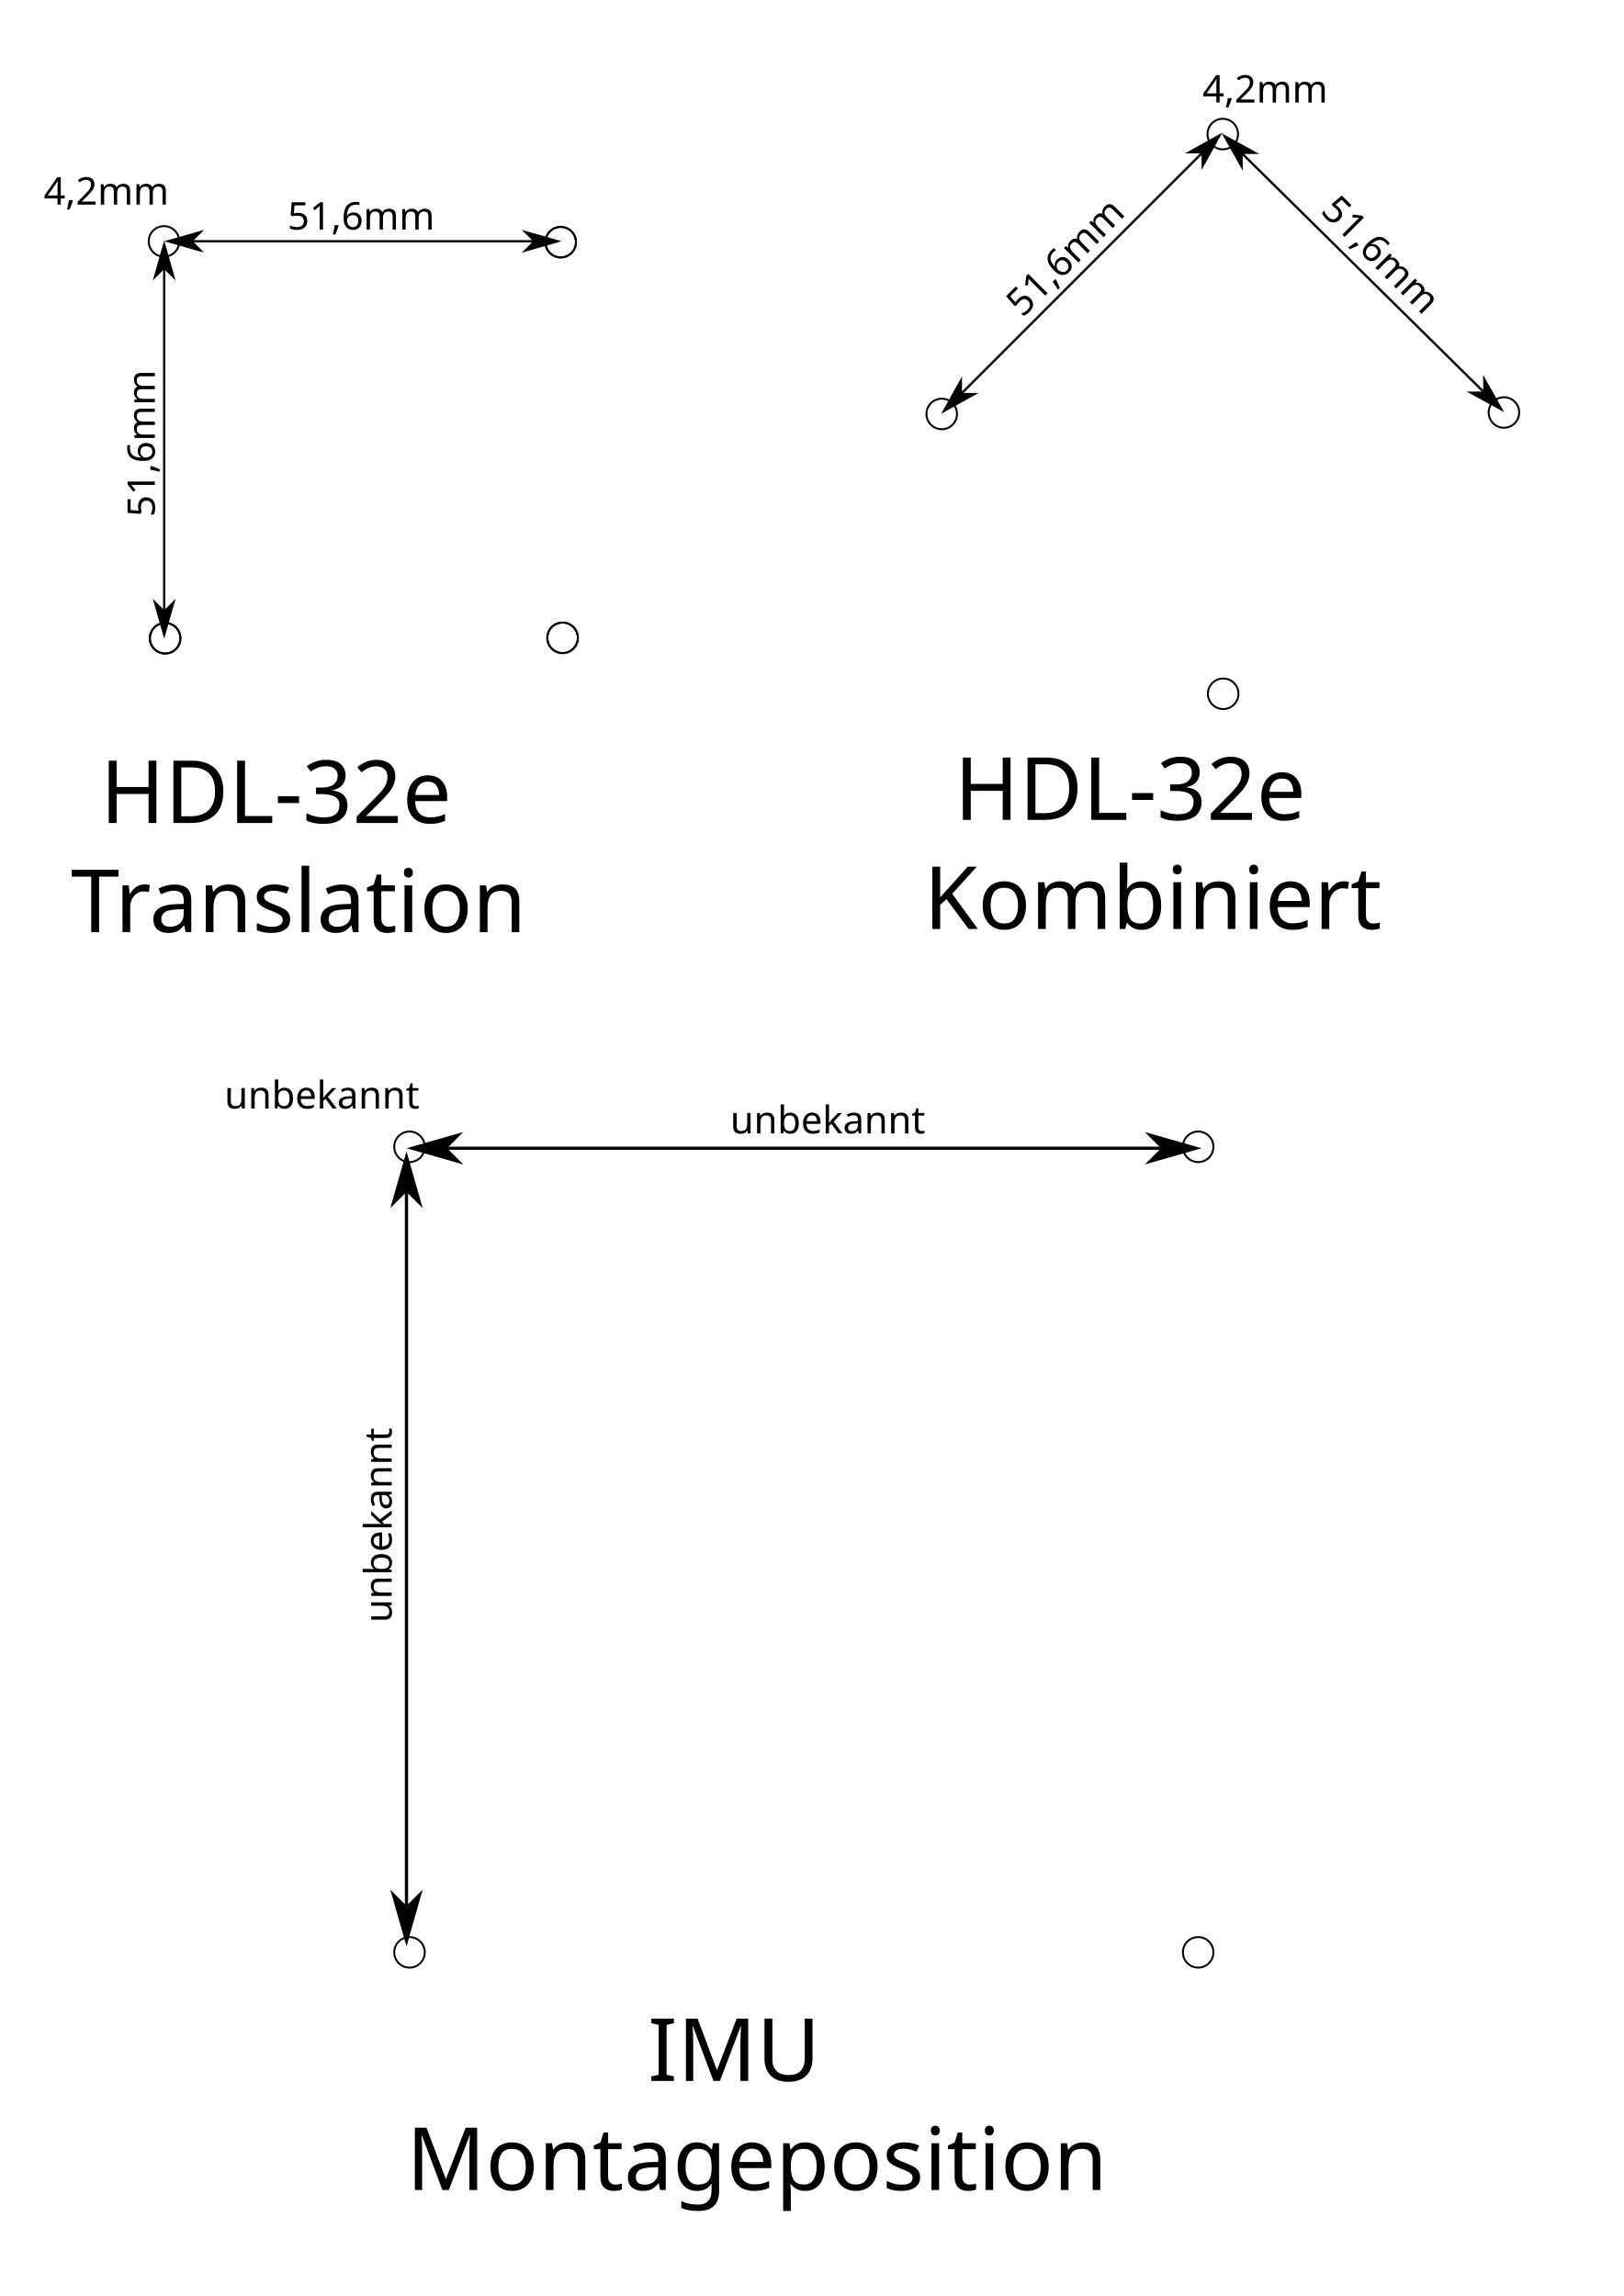
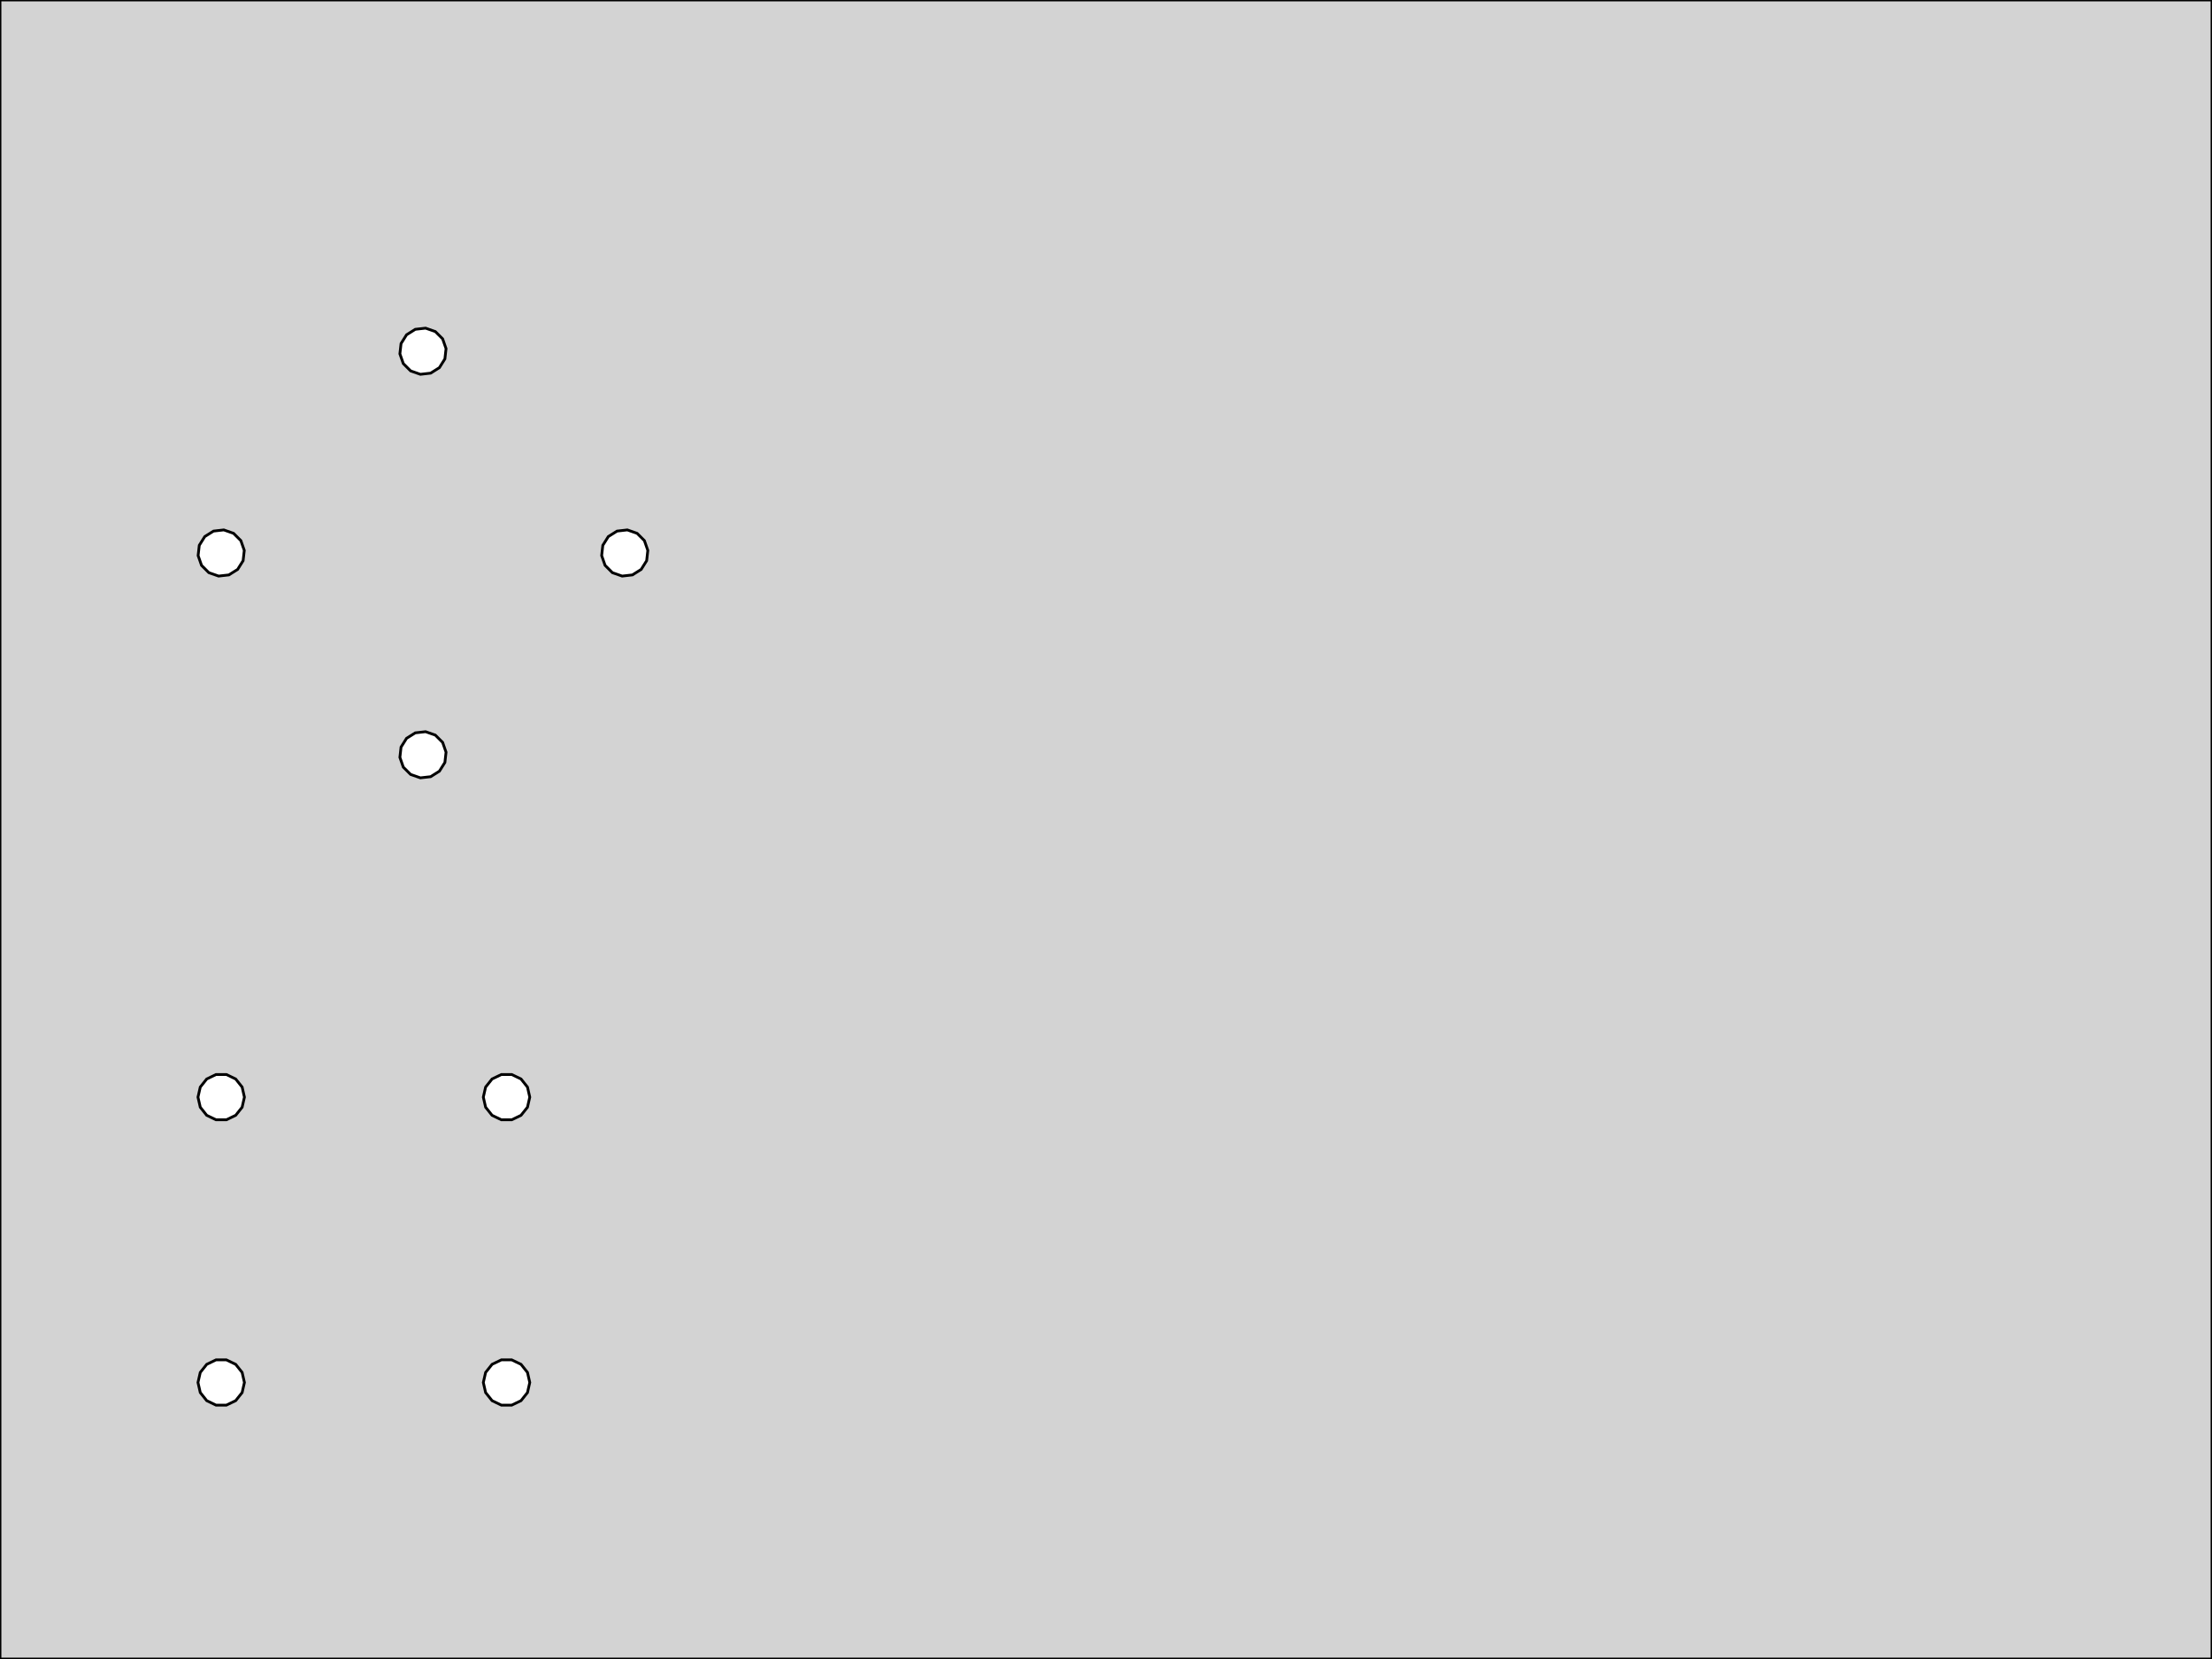
- <svg xmlns="http://www.w3.org/2000/svg" width="210mm" height="297mm" viewBox="0 0 744.094 1052.362" id="svg2" version="1.1">
-   <defs id="defs4">
-     <marker orient="auto" refY="0.0" refX="0.0" id="marker12274" style="overflow:visible;">
-       <path id="path12276" d="M 0.0,0.0 L 5.0,-5.0 L -12.5,0.0 L 5.0,5.0 L 0.0,0.0 z " style="fill-rule:evenodd;stroke:#000000;stroke-width:1pt;stroke-opacity:1;fill:#000000;fill-opacity:1" transform="scale(0.8) rotate(180) translate(12.5,0)" />
-     </marker>
-     <marker orient="auto" refY="0.0" refX="0.0" id="marker12174" style="overflow:visible">
-       <path id="path12176" d="M 0.0,0.0 L 5.0,-5.0 L -12.5,0.0 L 5.0,5.0 L 0.0,0.0 z " style="fill-rule:evenodd;stroke:#000000;stroke-width:1pt;stroke-opacity:1;fill:#000000;fill-opacity:1" transform="scale(0.8) translate(12.5,0)" />
-     </marker>
-     <marker style="overflow:visible;" id="marker11030" refX="0.0" refY="0.0" orient="auto">
-       <path transform="scale(0.8) rotate(180) translate(12.5,0)" style="fill-rule:evenodd;stroke:#000000;stroke-width:1pt;stroke-opacity:1;fill:#000000;fill-opacity:1" d="M 0.0,0.0 L 5.0,-5.0 L -12.5,0.0 L 5.0,5.0 L 0.0,0.0 z " id="path11032" />
-     </marker>
-     <marker style="overflow:visible" id="marker10942" refX="0.0" refY="0.0" orient="auto">
-       <path transform="scale(0.8) translate(12.5,0)" style="fill-rule:evenodd;stroke:#000000;stroke-width:1pt;stroke-opacity:1;fill:#000000;fill-opacity:1" d="M 0.0,0.0 L 5.0,-5.0 L -12.5,0.0 L 5.0,5.0 L 0.0,0.0 z " id="path10944" />
-     </marker>
-     <marker orient="auto" refY="0.0" refX="0.0" id="marker8616" style="overflow:visible;">
-       <path id="path8618" d="M 0.0,0.0 L 5.0,-5.0 L -12.5,0.0 L 5.0,5.0 L 0.0,0.0 z " style="fill-rule:evenodd;stroke:#000000;stroke-width:1pt;stroke-opacity:1;fill:#000000;fill-opacity:1" transform="scale(0.8) rotate(180) translate(12.5,0)" />
-     </marker>
-     <marker orient="auto" refY="0.0" refX="0.0" id="marker8540" style="overflow:visible">
-       <path id="path8542" d="M 0.0,0.0 L 5.0,-5.0 L -12.5,0.0 L 5.0,5.0 L 0.0,0.0 z " style="fill-rule:evenodd;stroke:#000000;stroke-width:1pt;stroke-opacity:1;fill:#000000;fill-opacity:1" transform="scale(0.8) translate(12.5,0)" />
-     </marker>
-     <marker style="overflow:visible;" id="marker5072" refX="0.0" refY="0.0" orient="auto">
-       <path transform="scale(0.8) rotate(180) translate(12.5,0)" style="fill-rule:evenodd;stroke:#000000;stroke-width:1pt;stroke-opacity:1;fill:#000000;fill-opacity:1" d="M 0.0,0.0 L 5.0,-5.0 L -12.5,0.0 L 5.0,5.0 L 0.0,0.0 z " id="path5074" />
-     </marker>
-     <marker style="overflow:visible" id="marker5032" refX="0.0" refY="0.0" orient="auto">
-       <path transform="scale(0.8) translate(12.5,0)" style="fill-rule:evenodd;stroke:#000000;stroke-width:1pt;stroke-opacity:1;fill:#000000;fill-opacity:1" d="M 0.0,0.0 L 5.0,-5.0 L -12.5,0.0 L 5.0,5.0 L 0.0,0.0 z " id="path5034" />
-     </marker>
-     <marker style="overflow:visible;" id="marker4801" refX="0.0" refY="0.0" orient="auto">
-       <path transform="scale(0.8) rotate(180) translate(12.5,0)" style="fill-rule:evenodd;stroke:#000000;stroke-width:1pt;stroke-opacity:1;fill:#000000;fill-opacity:1" d="M 0.0,0.0 L 5.0,-5.0 L -12.5,0.0 L 5.0,5.0 L 0.0,0.0 z " id="path4803" />
-     </marker>
-     <marker style="overflow:visible" id="marker4773" refX="0.0" refY="0.0" orient="auto">
-       <path transform="scale(0.8) translate(12.5,0)" style="fill-rule:evenodd;stroke:#000000;stroke-width:1pt;stroke-opacity:1;fill:#000000;fill-opacity:1" d="M 0.0,0.0 L 5.0,-5.0 L -12.5,0.0 L 5.0,5.0 L 0.0,0.0 z " id="path4775" />
-     </marker>
-     <marker orient="auto" refY="0.0" refX="0.0" id="Arrow1Lend" style="overflow:visible;">
-       <path id="path4392" d="M 0.0,0.0 L 5.0,-5.0 L -12.5,0.0 L 5.0,5.0 L 0.0,0.0 z " style="fill-rule:evenodd;stroke:#000000;stroke-width:1pt;stroke-opacity:1;fill:#000000;fill-opacity:1" transform="scale(0.8) rotate(180) translate(12.5,0)" />
-     </marker>
-     <marker orient="auto" refY="0.0" refX="0.0" id="Arrow1Lstart" style="overflow:visible">
-       <path id="path4389" d="M 0.0,0.0 L 5.0,-5.0 L -12.5,0.0 L 5.0,5.0 L 0.0,0.0 z " style="fill-rule:evenodd;stroke:#000000;stroke-width:1pt;stroke-opacity:1;fill:#000000;fill-opacity:1" transform="scale(0.8) translate(12.5,0)" />
-     </marker>
-   </defs>
-   <g id="layer1">
-     <rect style="fill:none" id="rect4146" width="81.429" height="14.286" x="322.857" y="219.505" />
-     <circle style="fill:none;stroke:#000000;stroke-width:0.885;stroke-opacity:1" id="path4148" cx="75.676" cy="-292.537" r="6.998" transform="scale(1,-1)" />
-     <circle r="6.998" cy="-292.347" cx="257.819" id="circle4196" style="fill:none;stroke:#000000;stroke-width:0.885;stroke-opacity:1" transform="scale(1,-1)" />
-     <circle style="fill:none;stroke:#000000;stroke-width:0.885;stroke-opacity:1" id="circle4198" cx="256.95" cy="-110.996" r="6.998" transform="scale(1,-1)" />
-     <circle id="circle4200" style="fill:none;stroke:#000000;stroke-width:0.885;stroke-opacity:1" transform="scale(1,-1)" r="6.998" cy="-110.639" cx="75.164" />
-     <circle transform="matrix(0.7071068,-0.7071068,-0.7071068,-0.7071068,0,0)" r="6.998" cy="-621.221" cx="171.511" id="circle4202" style="fill:none;stroke:#000000;stroke-width:0.885;stroke-opacity:1" />
-     <circle transform="matrix(0.7071068,-0.7071068,-0.7071068,-0.7071068,0,0)" style="fill:none;stroke:#000000;stroke-width:0.885;stroke-opacity:1" id="circle4204" cx="353.654" cy="-621.031" r="6.998" />
-     <circle transform="matrix(0.7071068,-0.7071068,-0.7071068,-0.7071068,0,0)" r="6.998" cy="-439.68" cx="352.784" id="circle4206" style="fill:none;stroke:#000000;stroke-width:0.885;stroke-opacity:1" />
-     <circle transform="matrix(0.7071068,-0.7071068,-0.7071068,-0.7071068,0,0)" style="fill:none;stroke:#000000;stroke-width:0.885;stroke-opacity:1" id="circle4208" cx="170.998" cy="-439.323" r="6.998" />
-     <text xml:space="preserve" style="font-style:normal;font-weight:normal;font-size:40px;line-height:125%;font-family:sans-serif;letter-spacing:0px;word-spacing:0px;fill:#000000;fill-opacity:1;stroke:none;stroke-width:1px;stroke-linecap:butt;stroke-linejoin:miter;stroke-opacity:1" x="372.857" y="953.791" id="text4236">
-       <tspan id="tspan4238" x="372.857" y="953.791" style="font-style:normal;font-variant:normal;font-weight:normal;font-stretch:normal;font-size:40px;line-height:125%;font-family:sans-serif;-inkscape-font-specification:'sans-serif, Normal';text-align:center;writing-mode:lr-tb;text-anchor:middle">IMU</tspan>
-       <tspan x="372.857" y="1003.791" id="tspan4242" style="font-style:normal;font-variant:normal;font-weight:normal;font-stretch:normal;font-size:40px;line-height:125%;font-family:sans-serif;-inkscape-font-specification:'sans-serif, Normal';text-align:center;writing-mode:lr-tb;text-anchor:middle">Montageposition</tspan>
-     </text>
-     <text xml:space="preserve" style="font-style:normal;font-weight:normal;font-size:40px;line-height:125%;font-family:sans-serif;letter-spacing:0px;word-spacing:0px;fill:#000000;fill-opacity:1;stroke:none;stroke-width:1px;stroke-linecap:butt;stroke-linejoin:miter;stroke-opacity:1" x="162.857" y="377.219" id="text4244">
-       <tspan id="tspan4246" x="162.857" y="377.219" style="font-style:normal;font-variant:normal;font-weight:normal;font-stretch:normal;font-size:40px;line-height:125%;font-family:sans-serif;-inkscape-font-specification:'sans-serif, Normal';text-align:center;writing-mode:lr-tb;text-anchor:middle">HDL-32e</tspan>
-       <tspan x="162.857" y="427.219" id="tspan4248" style="font-style:normal;font-variant:normal;font-weight:normal;font-stretch:normal;font-size:40px;line-height:125%;font-family:sans-serif;-inkscape-font-specification:'sans-serif, Normal';text-align:center;writing-mode:lr-tb;text-anchor:middle">Translation</tspan>
-     </text>
-     <text xml:space="preserve" style="font-style:normal;font-weight:normal;font-size:40px;line-height:125%;font-family:sans-serif;letter-spacing:0px;word-spacing:0px;fill:#000000;fill-opacity:1;stroke:none;stroke-width:1px;stroke-linecap:butt;stroke-linejoin:miter;stroke-opacity:1" x="554.286" y="375.791" id="text4260">
-       <tspan id="tspan4262" x="554.286" y="375.791" style="font-style:normal;font-variant:normal;font-weight:normal;font-stretch:normal;font-size:40px;line-height:125%;font-family:sans-serif;-inkscape-font-specification:'sans-serif, Normal';text-align:center;writing-mode:lr-tb;text-anchor:middle">HDL-32e</tspan>
-       <tspan x="554.286" y="425.791" id="tspan4264" style="font-style:normal;font-variant:normal;font-weight:normal;font-stretch:normal;font-size:40px;line-height:125%;font-family:sans-serif;-inkscape-font-specification:'sans-serif, Normal';text-align:center;writing-mode:lr-tb;text-anchor:middle">Kombiniert</tspan>
-     </text>
-     <text xml:space="preserve" style="font-style:normal;font-weight:normal;font-size:40px;line-height:125%;font-family:sans-serif;letter-spacing:0px;word-spacing:0px;fill:#000000;fill-opacity:1;stroke:none;stroke-width:1px;stroke-linecap:butt;stroke-linejoin:miter;stroke-opacity:1" x="20" y="93.791" id="text4266">
-       <tspan id="tspan4268" x="20" y="93.791" style="font-style:normal;font-variant:normal;font-weight:normal;font-stretch:normal;font-size:17.5px;line-height:125%;font-family:sans-serif;-inkscape-font-specification:'sans-serif, Normal';text-align:start;writing-mode:lr-tb;text-anchor:start">4,2mm</tspan>
-     </text>
-     <text xml:space="preserve" style="font-style:normal;font-variant:normal;font-weight:normal;font-stretch:normal;font-size:17.5px;line-height:125%;font-family:sans-serif;-inkscape-font-specification:'sans-serif, Normal';text-align:start;letter-spacing:0px;word-spacing:0px;writing-mode:lr-tb;text-anchor:start;fill:#000000;fill-opacity:1;stroke:none;stroke-width:1px;stroke-linecap:butt;stroke-linejoin:miter;stroke-opacity:1" x="102.857" y="508.077" id="text4379">
-       <tspan id="tspan4381" x="102.857" y="508.077">unbekannt</tspan>
-     </text>
-     <path style="fill:none;fill-rule:evenodd;stroke:#000000;stroke-width:1.031px;stroke-linecap:butt;stroke-linejoin:miter;stroke-opacity:1;marker-start:url(#Arrow1Lstart);marker-end:url(#Arrow1Lend)" d="m 77.258,110.576 178.163,0" id="path4383" />
-     <text xml:space="preserve" style="font-style:normal;font-weight:normal;font-size:40px;line-height:125%;font-family:sans-serif;letter-spacing:0px;word-spacing:0px;fill:#000000;fill-opacity:1;stroke:none;stroke-width:1px;stroke-linecap:butt;stroke-linejoin:miter;stroke-opacity:1" x="131.786" y="105.219" id="text4715">
-       <tspan id="tspan4717" x="131.786" y="105.219" style="font-style:normal;font-variant:normal;font-weight:normal;font-stretch:normal;font-size:17.5px;line-height:125%;font-family:sans-serif;-inkscape-font-specification:'sans-serif, Normal';text-align:start;writing-mode:lr-tb;text-anchor:start">51,6mm</tspan>
-     </text>
-     <path id="path4767" d="M 432.779,188.18 558.734,62.224" style="fill:none;fill-rule:evenodd;stroke:#000000;stroke-width:1.063px;stroke-linecap:butt;stroke-linejoin:miter;stroke-opacity:1;marker-start:url(#marker4773);marker-end:url(#marker4801)" />
-     <text id="text4769" y="434.484" x="228.189" style="font-style:normal;font-weight:normal;font-size:40px;line-height:125%;font-family:sans-serif;letter-spacing:0px;word-spacing:0px;fill:#000000;fill-opacity:1;stroke:none;stroke-width:1px;stroke-linecap:butt;stroke-linejoin:miter;stroke-opacity:1" xml:space="preserve" transform="matrix(0.7071068,-0.7071068,0.7071068,0.7071068,0,0)">
-       <tspan style="font-style:normal;font-variant:normal;font-weight:normal;font-stretch:normal;font-size:17.5px;line-height:125%;font-family:sans-serif;-inkscape-font-specification:'sans-serif, Normal';text-align:start;writing-mode:lr-tb;text-anchor:start" y="434.484" x="228.189" id="tspan4771">51,6mm</tspan>
-     </text>
-     <path id="path5026" d="m 75.239,290.755 0,-178.513" style="fill:none;fill-rule:evenodd;stroke:#000000;stroke-width:1.032px;stroke-linecap:butt;stroke-linejoin:miter;stroke-opacity:1;marker-start:url(#marker5032);marker-end:url(#marker5072)" />
-     <text id="text5028" y="70.953" x="-236.945" style="font-style:normal;font-weight:normal;font-size:40px;line-height:125%;font-family:sans-serif;letter-spacing:0px;word-spacing:0px;fill:#000000;fill-opacity:1;stroke:none;stroke-width:1px;stroke-linecap:butt;stroke-linejoin:miter;stroke-opacity:1" xml:space="preserve" transform="matrix(0,-1,1,0,0,0)">
-       <tspan style="font-style:normal;font-variant:normal;font-weight:normal;font-stretch:normal;font-size:17.5px;line-height:125%;font-family:sans-serif;-inkscape-font-specification:'sans-serif, Normal';text-align:start;writing-mode:lr-tb;text-anchor:start" y="70.953" x="-236.945" id="tspan5030">51,6mm</tspan>
-     </text>
-     <path style="fill:none;fill-rule:evenodd;stroke:#000000;stroke-width:1.061px;stroke-linecap:butt;stroke-linejoin:miter;stroke-opacity:1;marker-start:url(#marker8540);marker-end:url(#marker8616)" d="M 561.347,62.578 687.844,187.469" id="path8534" />
-     <text transform="matrix(0.7071068,0.7071068,-0.7071068,0.7071068,0,0)" xml:space="preserve" style="font-style:normal;font-weight:normal;font-size:40px;line-height:125%;font-family:sans-serif;letter-spacing:0px;word-spacing:0px;fill:#000000;fill-opacity:1;stroke:none;stroke-width:1px;stroke-linecap:butt;stroke-linejoin:miter;stroke-opacity:1" x="496.291" y="-358.924" id="text8536">
-       <tspan id="tspan8538" x="496.291" y="-358.924" style="font-style:normal;font-variant:normal;font-weight:normal;font-stretch:normal;font-size:17.5px;line-height:125%;font-family:sans-serif;-inkscape-font-specification:'sans-serif, Normal';text-align:start;writing-mode:lr-tb;text-anchor:start">51,6mm</tspan>
-     </text>
-     <text id="text10894" y="47.005" x="551.071" style="font-style:normal;font-weight:normal;font-size:40px;line-height:125%;font-family:sans-serif;letter-spacing:0px;word-spacing:0px;fill:#000000;fill-opacity:1;stroke:none;stroke-width:1px;stroke-linecap:butt;stroke-linejoin:miter;stroke-opacity:1" xml:space="preserve">
-       <tspan style="font-style:normal;font-variant:normal;font-weight:normal;font-stretch:normal;font-size:17.5px;line-height:125%;font-family:sans-serif;-inkscape-font-specification:'sans-serif, Normal';text-align:start;writing-mode:lr-tb;text-anchor:start" y="47.005" x="551.071" id="tspan10896">4,2mm</tspan>
-     </text>
-     <circle transform="scale(1,-1)" r="6.998" cy="-292.537" cx="75.676" id="circle10898" style="fill:none;stroke:#000000;stroke-width:0.885;stroke-opacity:1" />
-     <circle transform="scale(1,-1)" style="fill:none;stroke:#000000;stroke-width:0.885;stroke-opacity:1" id="circle10900" cx="257.819" cy="-292.347" r="6.998" />
-     <circle transform="scale(1,-1)" r="6.998" cy="-110.996" cx="256.95" id="circle10902" style="fill:none;stroke:#000000;stroke-width:0.885;stroke-opacity:1" />
-     <path cx="75.164" cy="-110.639" r="6.998" style="fill:none;stroke:#000000;stroke-width:0.885;stroke-opacity:1" id="path10904" transform="scale(1,-1)" />
-     <path cx="75.164" cy="-110.639" r="6.998" transform="scale(1,-1)" style="fill:none;stroke:#000000;stroke-width:0.885;stroke-opacity:1" id="path10914" />
-     <circle cx="187.664" cy="-525.639" r="6.998" transform="scale(1,-1)" style="fill:none;stroke:#000000;stroke-width:0.885;stroke-opacity:1" id="circle10916" />
-     <circle id="circle10918" style="fill:none;stroke:#000000;stroke-width:0.885;stroke-opacity:1" transform="scale(1,-1)" r="6.998" cy="-525.639" cx="549.081" />
-     <circle cx="187.664" cy="-894.852" r="6.998" transform="scale(1,-1)" style="fill:none;stroke:#000000;stroke-width:0.885;stroke-opacity:1" id="circle10920" />
-     <circle id="circle10922" style="fill:none;stroke:#000000;stroke-width:0.885;stroke-opacity:1" transform="scale(1,-1)" r="6.998" cy="-894.852" cx="549.081" />
-     <path id="path10936" d="m 189.159,526.291 358.646,0" style="fill:none;fill-rule:evenodd;stroke:#000000;stroke-width:1.463px;stroke-linecap:butt;stroke-linejoin:miter;stroke-opacity:1;marker-start:url(#marker10942);marker-end:url(#marker11030)" />
-     <text id="text10938" y="519.505" x="334.643" style="font-style:normal;font-weight:normal;font-size:40px;line-height:125%;font-family:sans-serif;letter-spacing:0px;word-spacing:0px;fill:#000000;fill-opacity:1;stroke:none;stroke-width:1px;stroke-linecap:butt;stroke-linejoin:miter;stroke-opacity:1" xml:space="preserve">
-       <tspan style="font-style:normal;font-variant:normal;font-weight:normal;font-stretch:normal;font-size:17.5px;line-height:125%;font-family:sans-serif;-inkscape-font-specification:'sans-serif, Normal';text-align:start;writing-mode:lr-tb;text-anchor:start" y="519.505" x="334.643" id="tspan10940">unbekannt</tspan>
-     </text>
-     <path style="fill:none;fill-rule:evenodd;stroke:#000000;stroke-width:1.463px;stroke-linecap:butt;stroke-linejoin:miter;stroke-opacity:1;marker-start:url(#marker12174);marker-end:url(#marker12274)" d="m 186.285,889.239 0,-358.646" id="path12168" />
-     <text xml:space="preserve" style="font-style:normal;font-weight:normal;font-size:40px;line-height:125%;font-family:sans-serif;letter-spacing:0px;word-spacing:0px;fill:#000000;fill-opacity:1;stroke:none;stroke-width:1px;stroke-linecap:butt;stroke-linejoin:miter;stroke-opacity:1" x="-743.755" y="179.5" id="text12170" transform="matrix(0,-1,1,0,0,0)">
-       <tspan id="tspan12172" x="-743.755" y="179.5" style="font-style:normal;font-variant:normal;font-weight:normal;font-stretch:normal;font-size:17.5px;line-height:125%;font-family:sans-serif;-inkscape-font-specification:'sans-serif, Normal';text-align:start;writing-mode:lr-tb;text-anchor:start">unbekannt</tspan>
-     </text>
-   </g>
+ <svg xmlns="http://www.w3.org/2000/svg" width="400" height="300" viewBox="0 -300 400 300" version="1.1">
+   <path d=" M 400,-300 L 0,-300 L 0,-0 L 400,-0 z M 74.252,-232.93 L 72.93,-234.252 L 72.313,-236.016 L 72.522,-237.874 L 73.517,-239.457 L 75.1,-240.451  L 76.957,-240.66 L 78.721,-240.043 L 80.043,-238.721 L 80.66,-236.957 L 80.451,-235.1 L 79.457,-233.517  L 77.874,-232.522 L 76.016,-232.313 z M 110.739,-196.444 L 109.417,-197.765 L 108.8,-199.53 L 109.009,-201.387 L 110.004,-202.97 L 111.586,-203.964  L 113.444,-204.174 L 115.208,-203.556 L 116.53,-202.235 L 117.147,-200.47 L 116.938,-198.613 L 115.943,-197.03  L 114.361,-196.036 L 112.503,-195.826 z M 37.766,-196.444 L 36.444,-197.765 L 35.826,-199.53 L 36.036,-201.387 L 37.03,-202.97 L 38.613,-203.964  L 40.47,-204.174 L 42.234,-203.556 L 43.556,-202.235 L 44.174,-200.47 L 43.964,-198.613 L 42.97,-197.03  L 41.387,-196.036 L 39.53,-195.826 z M 74.252,-159.957 L 72.93,-161.279 L 72.313,-163.043 L 72.522,-164.9 L 73.517,-166.483 L 75.1,-167.478  L 76.957,-167.687 L 78.721,-167.07 L 80.043,-165.748 L 80.66,-163.984 L 80.451,-162.126 L 79.457,-160.543  L 77.874,-159.549 L 76.016,-159.34 z M 39.065,-97.505 L 37.381,-98.316 L 36.216,-99.778 L 35.8,-101.6 L 36.216,-103.422 L 37.381,-104.884  L 39.065,-105.695 L 40.935,-105.695 L 42.619,-104.884 L 43.784,-103.422 L 44.2,-101.6 L 43.784,-99.778  L 42.619,-98.316 L 40.935,-97.505 z M 90.665,-97.505 L 88.981,-98.316 L 87.816,-99.778 L 87.4,-101.6 L 87.816,-103.422 L 88.981,-104.884  L 90.665,-105.695 L 92.535,-105.695 L 94.219,-104.884 L 95.384,-103.422 L 95.8,-101.6 L 95.384,-99.778  L 94.219,-98.316 L 92.535,-97.505 z M 39.065,-45.905 L 37.381,-46.716 L 36.216,-48.178 L 35.8,-50 L 36.216,-51.822 L 37.381,-53.284  L 39.065,-54.095 L 40.935,-54.095 L 42.619,-53.284 L 43.784,-51.822 L 44.2,-50 L 43.784,-48.178  L 42.619,-46.716 L 40.935,-45.905 z M 90.665,-45.905 L 88.981,-46.716 L 87.816,-48.178 L 87.4,-50 L 87.816,-51.822 L 88.981,-53.284  L 90.665,-54.095 L 92.535,-54.095 L 94.219,-53.284 L 95.384,-51.822 L 95.8,-50 L 95.384,-48.178  L 94.219,-46.716 L 92.535,-45.905 z " stroke="black" fill="lightgray" stroke-width="0.5" />
</svg>
